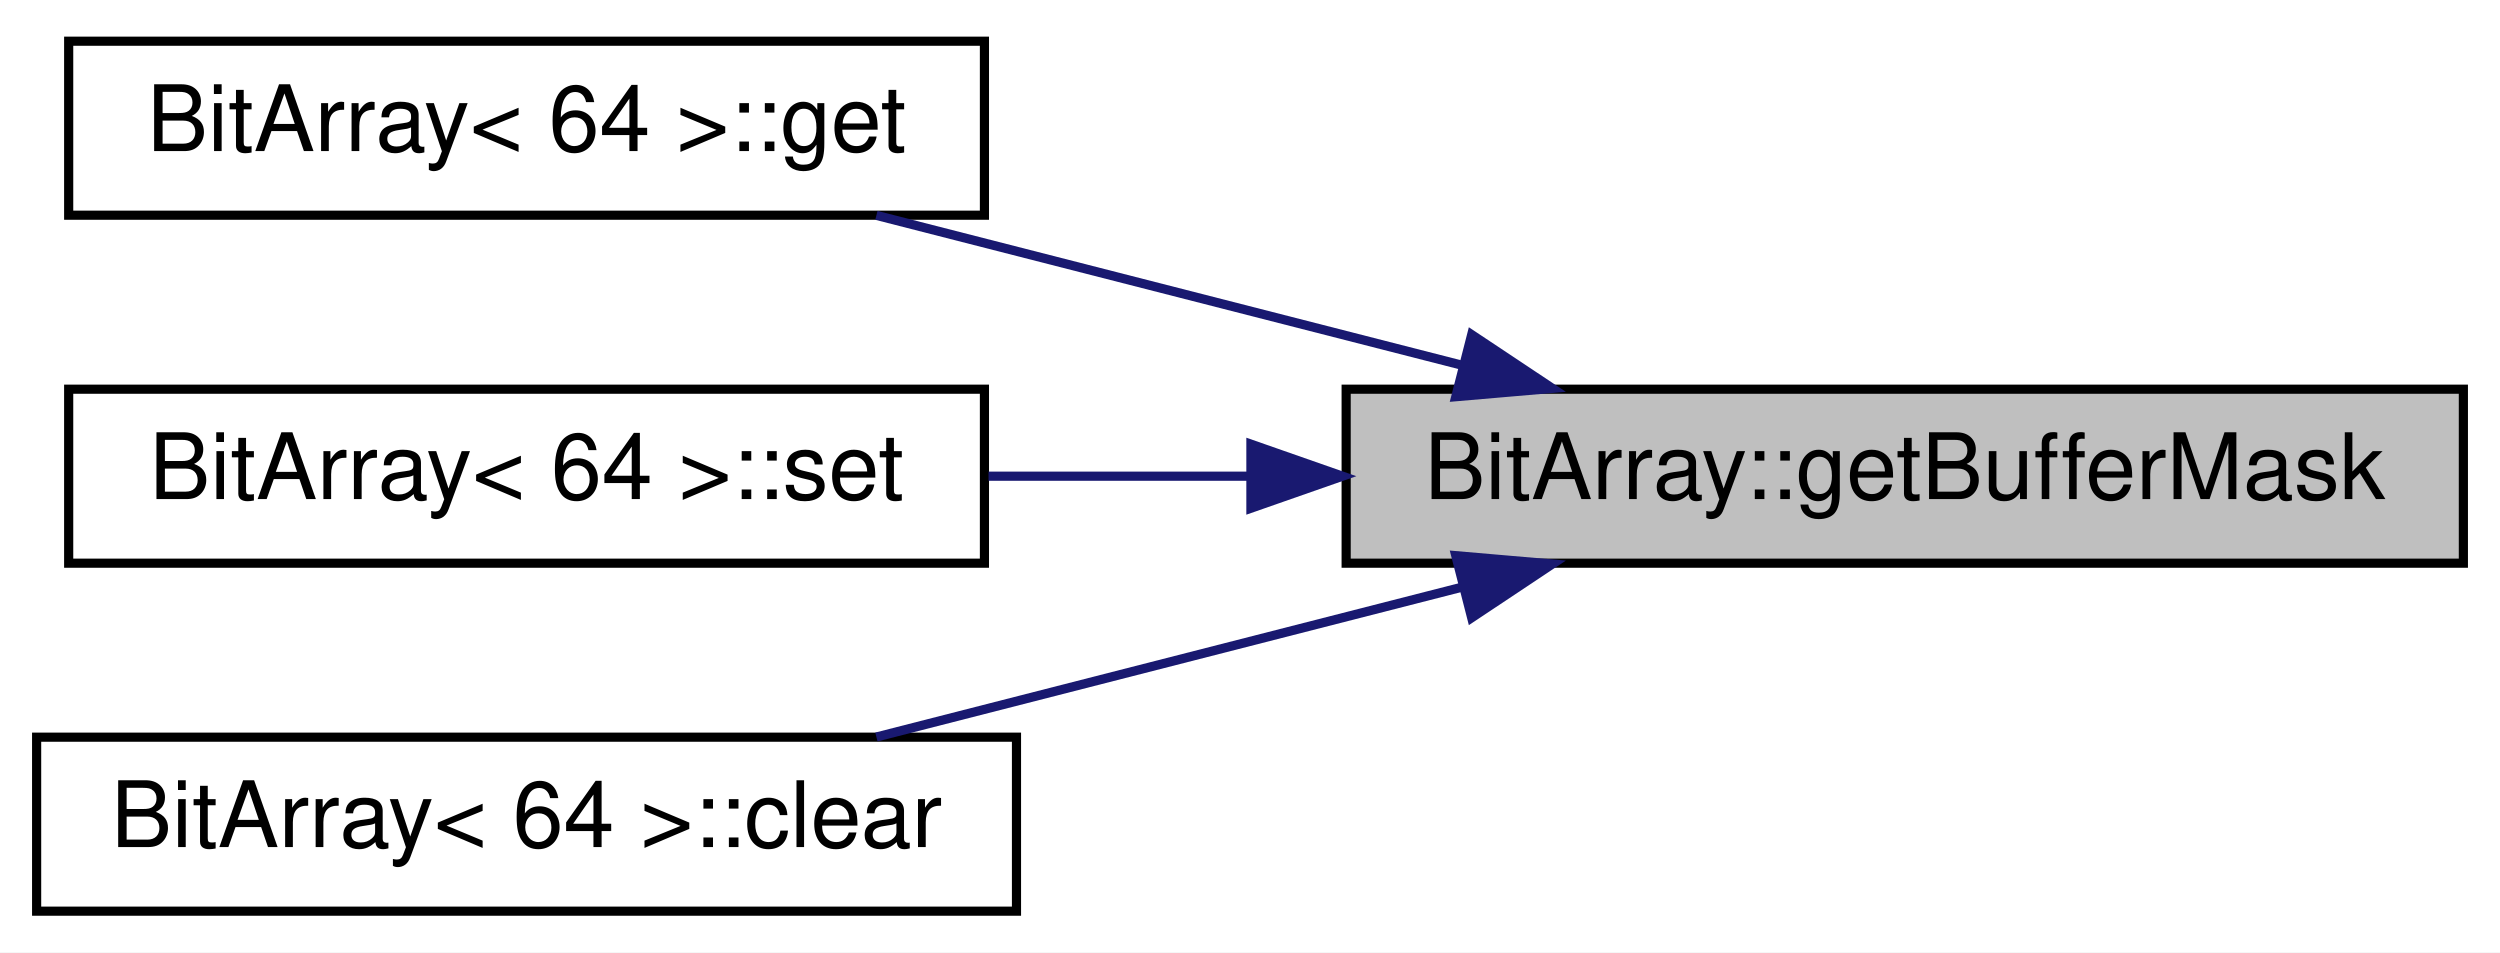
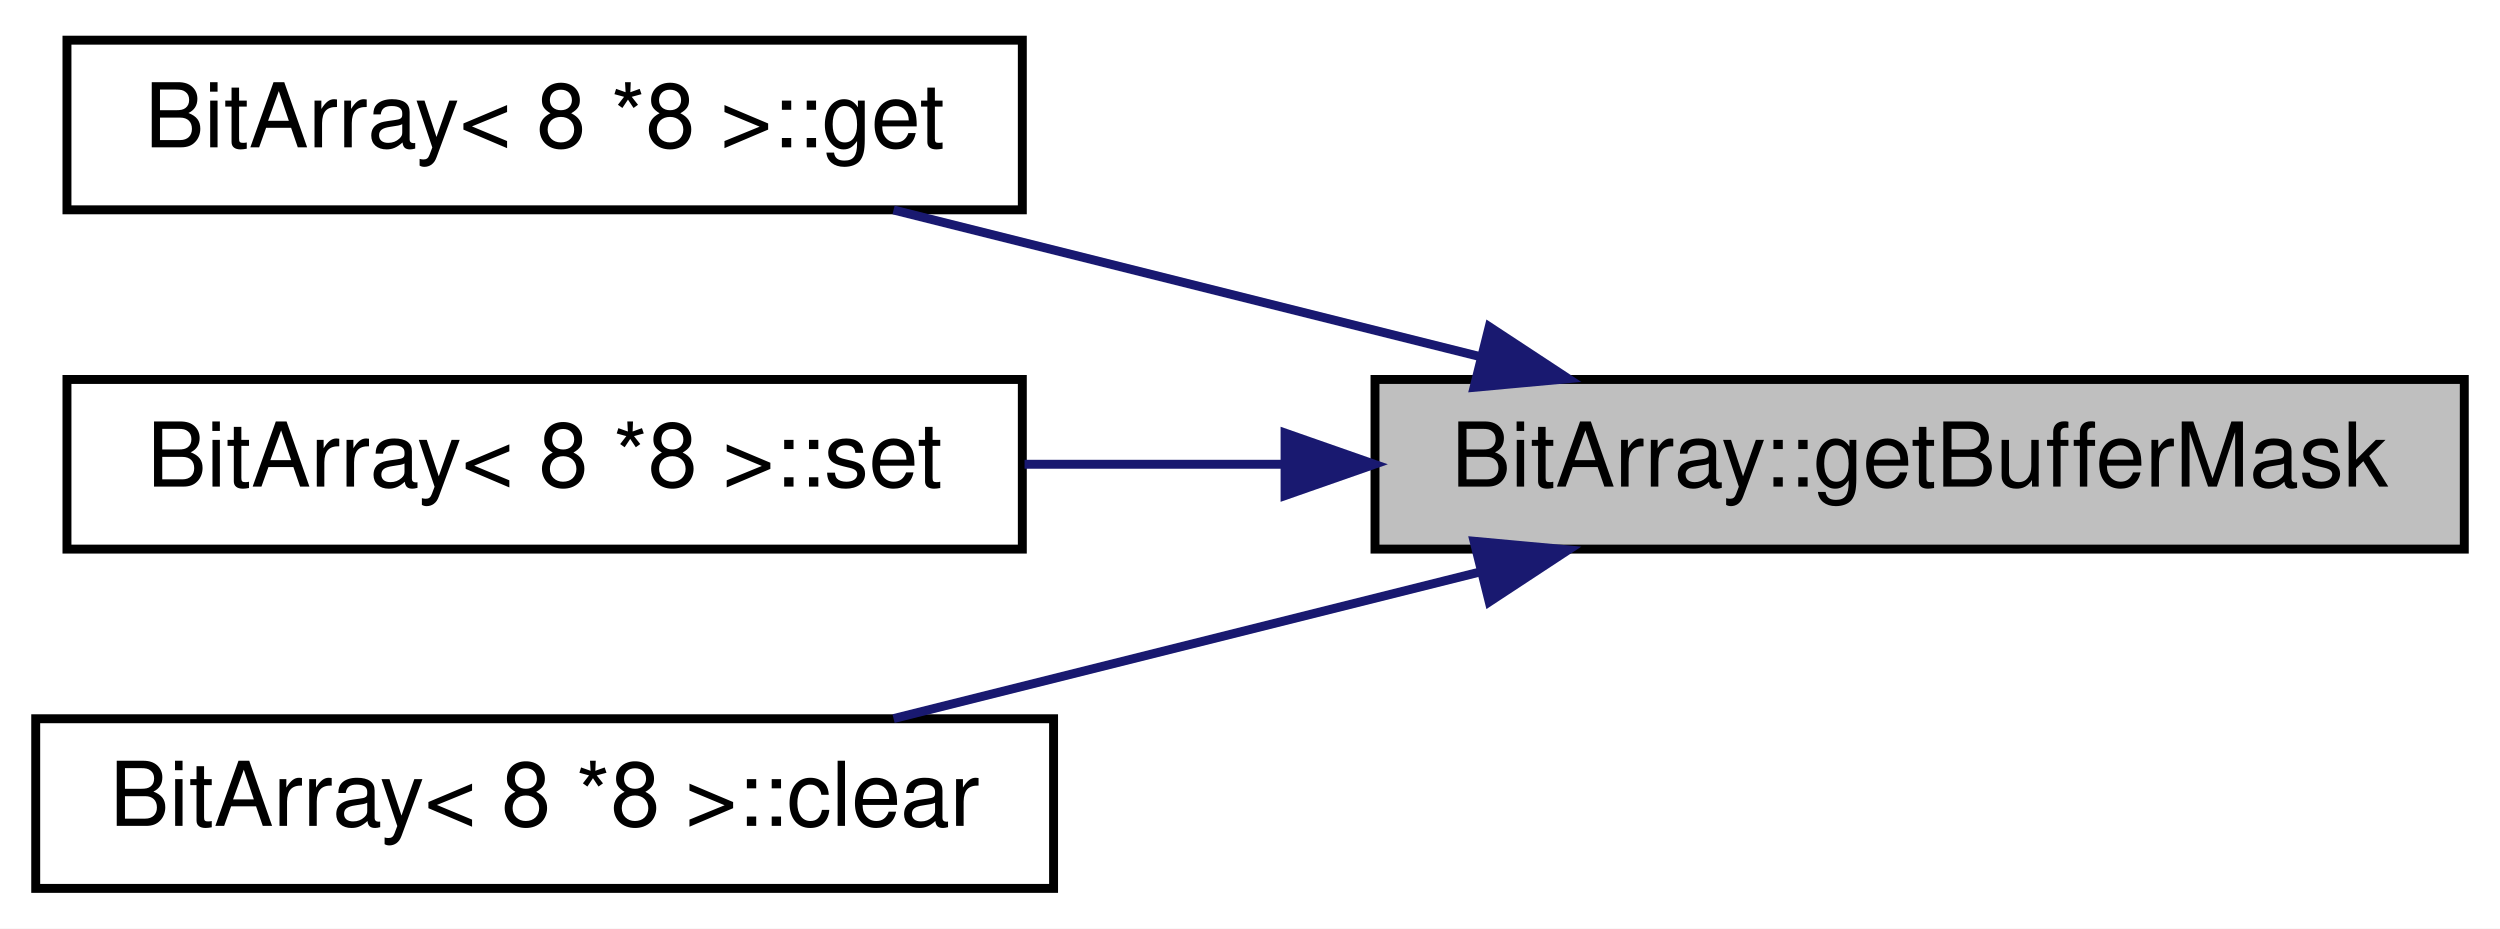
- <svg xmlns="http://www.w3.org/2000/svg" xmlns:xlink="http://www.w3.org/1999/xlink" width="273pt" height="104pt" viewBox="0.00 0.00 273.00 104.00">
+ <svg xmlns="http://www.w3.org/2000/svg" xmlns:xlink="http://www.w3.org/1999/xlink" width="280pt" height="104pt" viewBox="0.00 0.00 280.00 104.00">
  <g id="graph0" class="graph" transform="scale(1 1) rotate(0) translate(4 100)">
-     <polygon fill="white" stroke="none" points="-4,4 -4,-100 269,-100 269,4 -4,4" />
+     <polygon fill="white" stroke="none" points="-4,4 -4,-100 276,-100 276,4 -4,4" />
    <g id="node1" class="node">
      <g id="a_node1">
        <a xlink:title=" ">
-           <polygon fill="#bfbfbf" stroke="black" points="143,-38.5 143,-57.5 265,-57.5 265,-38.5 143,-38.5" />
-           <text text-anchor="middle" x="204" y="-45.5" font-family="Helvetica,sans-Serif" font-size="10.00">BitArray::getBufferMask</text>
+           <polygon fill="#bfbfbf" stroke="black" points="150,-38.5 150,-57.5 272,-57.5 272,-38.5 150,-38.5" />
+           <text text-anchor="middle" x="211" y="-45.5" font-family="Helvetica,sans-Serif" font-size="10.00">BitArray::getBufferMask</text>
        </a>
      </g>
    </g>
    <g id="node2" class="node">
      <g id="a_node2">
        <a xlink:href="../../db/de9/classBitArray.html#ae70a67b38aba607d4301cca64a2f9640" target="_top" xlink:title=" ">
-           <polygon fill="white" stroke="black" points="3.5,-76.5 3.5,-95.5 103.5,-95.5 103.5,-76.5 3.5,-76.5" />
-           <text text-anchor="middle" x="53.5" y="-83.5" font-family="Helvetica,sans-Serif" font-size="10.00">BitArray&lt; 64 &gt;::get</text>
+           <polygon fill="white" stroke="black" points="3.5,-76.5 3.5,-95.5 110.5,-95.5 110.5,-76.5 3.5,-76.5" />
+           <text text-anchor="middle" x="57" y="-83.5" font-family="Helvetica,sans-Serif" font-size="10.00">BitArray&lt; 8 *8 &gt;::get</text>
        </a>
      </g>
    </g>
    <g id="edge1" class="edge">
-       <path fill="none" stroke="midnightblue" d="M155.667,-60.112C134.985,-65.404 111.081,-71.521 91.703,-76.48" />
-       <polygon fill="midnightblue" stroke="midnightblue" points="156.707,-63.459 165.527,-57.589 154.972,-56.677 156.707,-63.459" />
+       <path fill="none" stroke="midnightblue" d="M161.84,-60.04C140.605,-65.349 116.005,-71.499 96.08,-76.48" />
+       <polygon fill="midnightblue" stroke="midnightblue" points="162.791,-63.41 171.644,-57.589 161.094,-56.619 162.791,-63.41" />
    </g>
    <g id="node3" class="node">
      <g id="a_node3">
        <a xlink:href="../../db/de9/classBitArray.html#aeab58639d34ba3af28dabe49f2fa6992" target="_top" xlink:title=" ">
-           <polygon fill="white" stroke="black" points="3.5,-38.5 3.5,-57.5 103.5,-57.5 103.5,-38.5 3.5,-38.5" />
-           <text text-anchor="middle" x="53.5" y="-45.5" font-family="Helvetica,sans-Serif" font-size="10.00">BitArray&lt; 64 &gt;::set</text>
+           <polygon fill="white" stroke="black" points="3.5,-38.5 3.5,-57.5 110.5,-57.5 110.5,-38.5 3.5,-38.5" />
+           <text text-anchor="middle" x="57" y="-45.5" font-family="Helvetica,sans-Serif" font-size="10.00">BitArray&lt; 8 *8 &gt;::set</text>
        </a>
      </g>
    </g>
    <g id="edge2" class="edge">
-       <path fill="none" stroke="midnightblue" d="M132.576,-48C122.9,-48 113.138,-48 103.948,-48" />
-       <polygon fill="midnightblue" stroke="midnightblue" points="132.599,-51.5 142.599,-48 132.599,-44.5 132.599,-51.5" />
+       <path fill="none" stroke="midnightblue" d="M139.812,-48C130.036,-48 120.131,-48 110.749,-48" />
+       <polygon fill="midnightblue" stroke="midnightblue" points="139.926,-51.5 149.926,-48 139.926,-44.5 139.926,-51.5" />
    </g>
    <g id="node4" class="node">
      <g id="a_node4">
        <a xlink:href="../../db/de9/classBitArray.html#a004695424087494cee2d1c6dce843118" target="_top" xlink:title=" ">
-           <polygon fill="white" stroke="black" points="-7.10543e-15,-0.5 -7.10543e-15,-19.5 107,-19.5 107,-0.5 -7.10543e-15,-0.5" />
-           <text text-anchor="middle" x="53.5" y="-7.5" font-family="Helvetica,sans-Serif" font-size="10.00">BitArray&lt; 64 &gt;::clear</text>
+           <polygon fill="white" stroke="black" points="0,-0.5 0,-19.5 114,-19.5 114,-0.5 0,-0.5" />
+           <text text-anchor="middle" x="57" y="-7.5" font-family="Helvetica,sans-Serif" font-size="10.00">BitArray&lt; 8 *8 &gt;::clear</text>
        </a>
      </g>
    </g>
    <g id="edge3" class="edge">
-       <path fill="none" stroke="midnightblue" d="M155.667,-35.888C134.985,-30.596 111.081,-24.479 91.703,-19.52" />
-       <polygon fill="midnightblue" stroke="midnightblue" points="154.972,-39.323 165.527,-38.411 156.707,-32.541 154.972,-39.323" />
+       <path fill="none" stroke="midnightblue" d="M161.84,-35.96C140.605,-30.651 116.005,-24.501 96.08,-19.52" />
+       <polygon fill="midnightblue" stroke="midnightblue" points="161.094,-39.381 171.644,-38.411 162.791,-32.59 161.094,-39.381" />
    </g>
  </g>
</svg>
